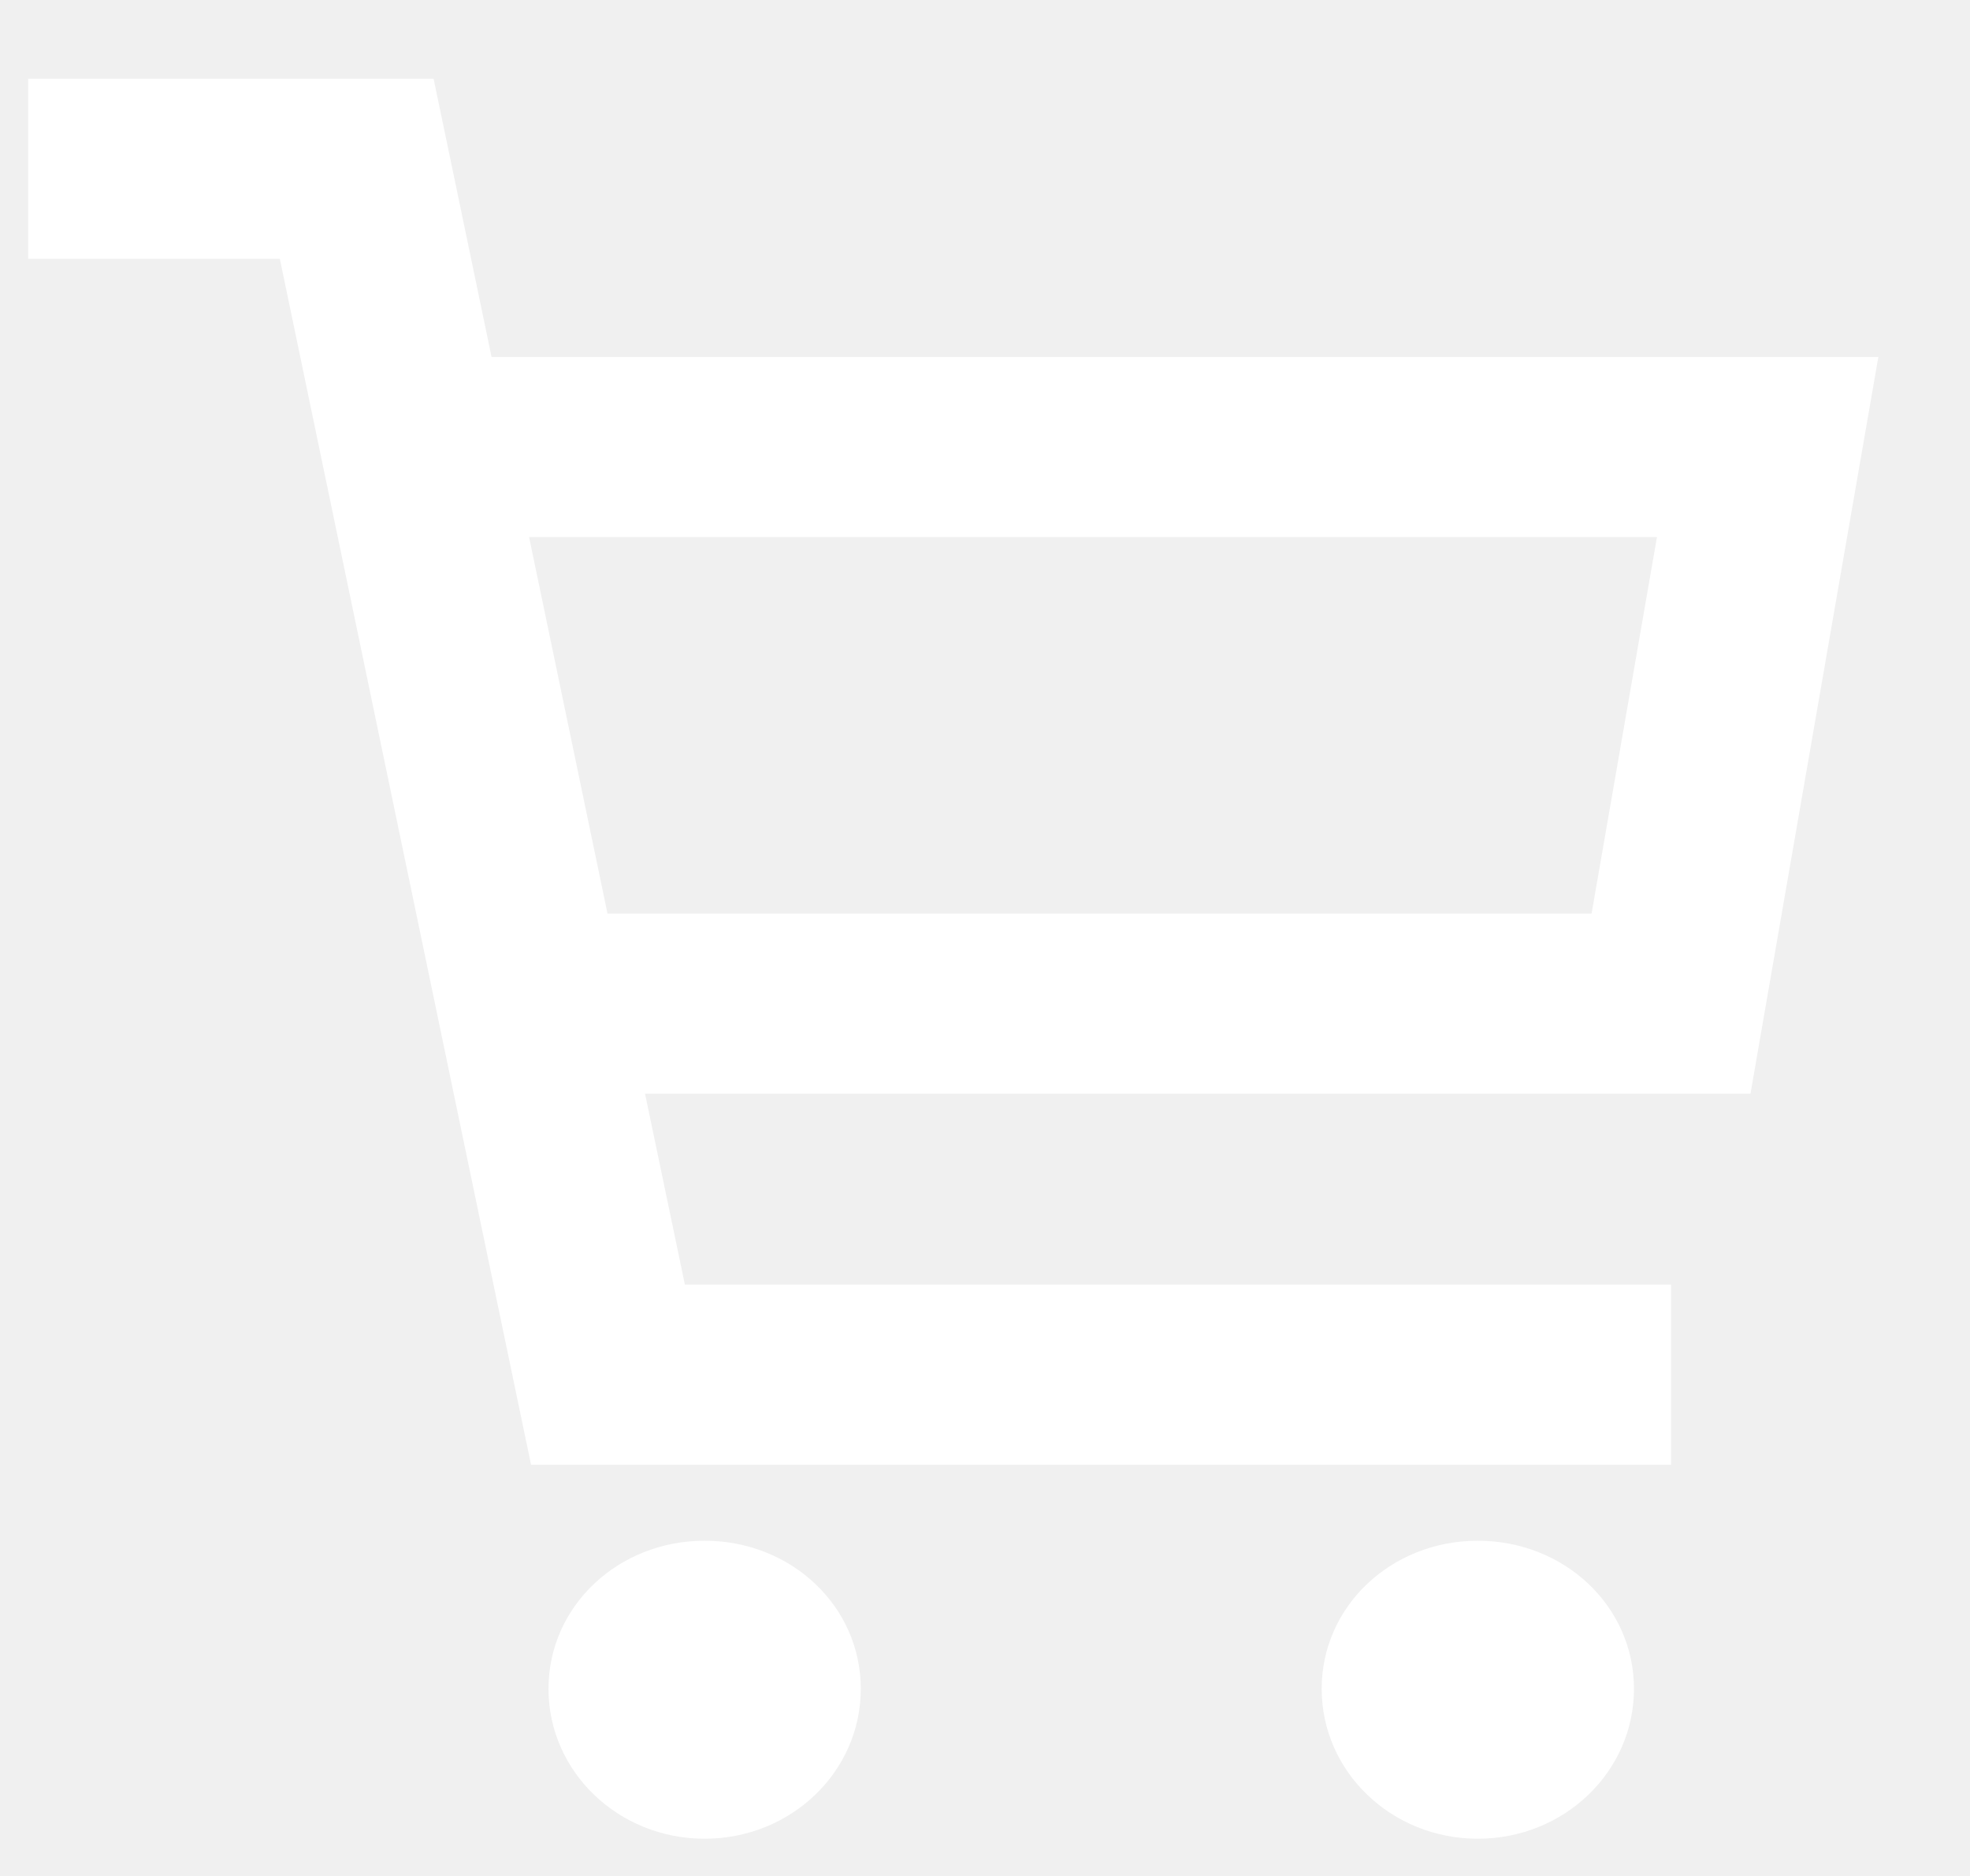
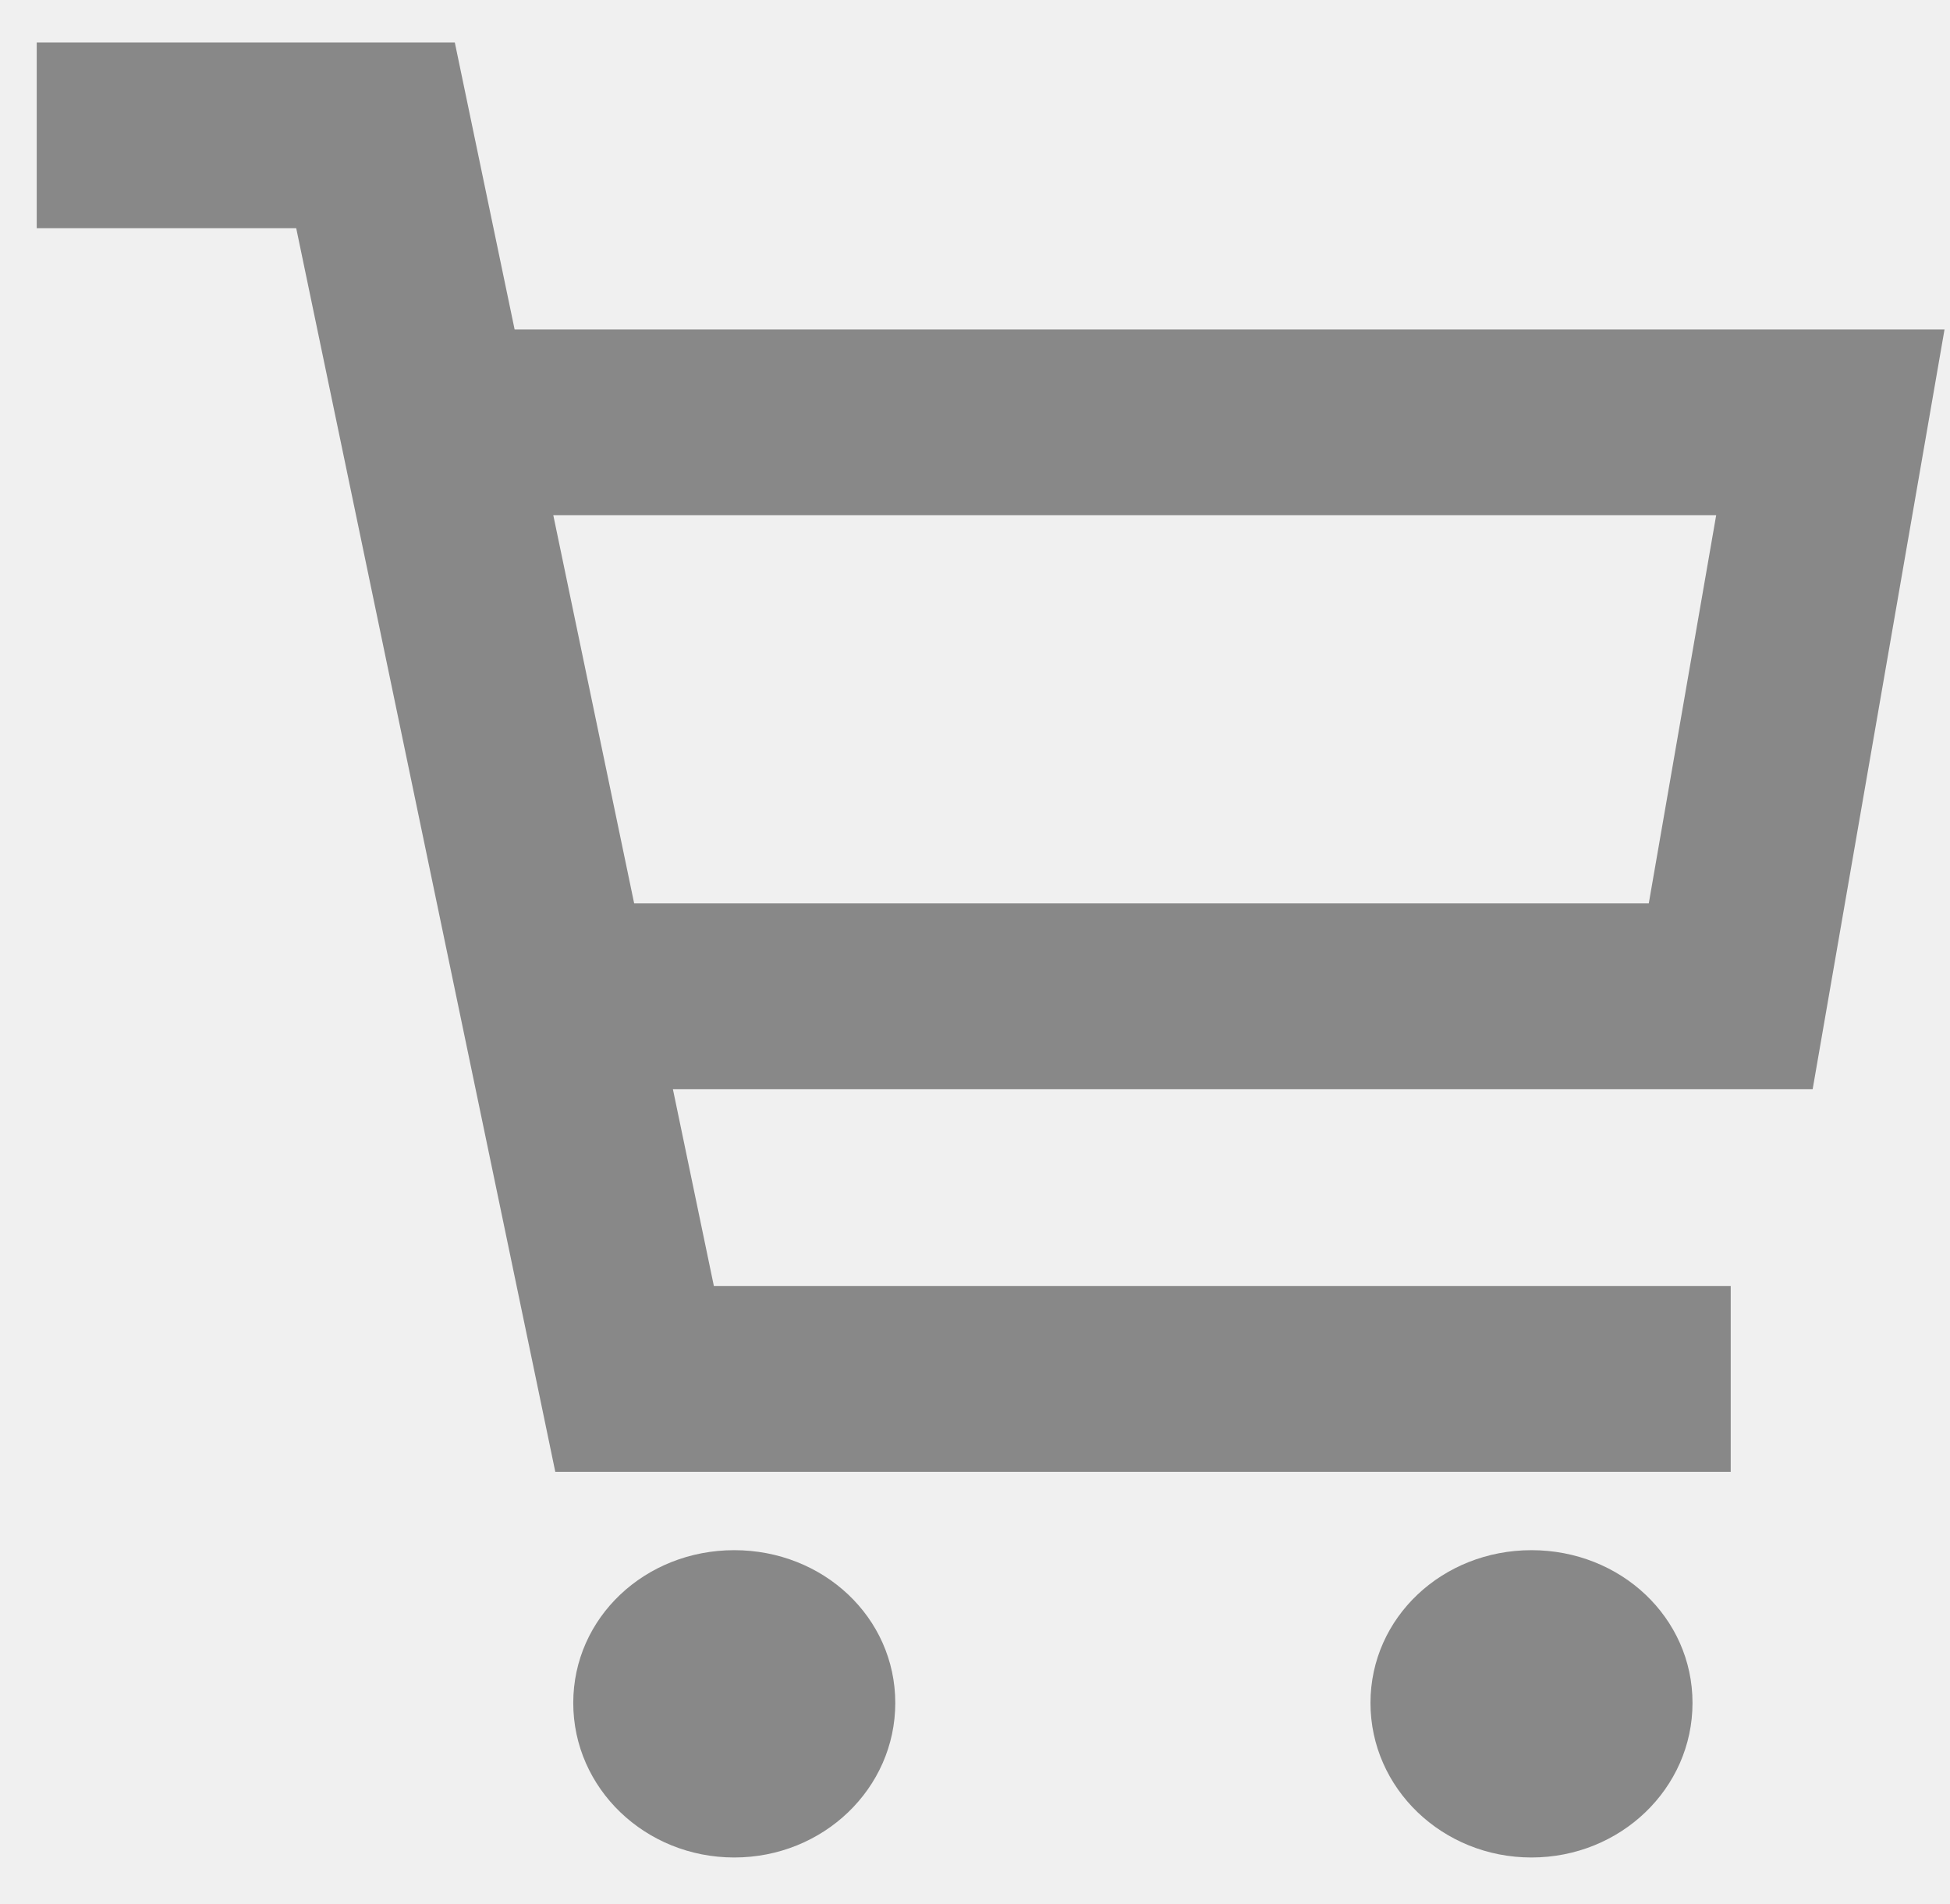
- <svg xmlns="http://www.w3.org/2000/svg" width="21" height="20" viewBox="0 0 21 20" fill="none">
-   <path fill-rule="evenodd" clip-rule="evenodd" d="M0.3 0.839H3.802H4.622L4.783 1.611L5.24 3.806H18.843H20.023L19.829 4.924L18.799 10.858L18.66 11.66H17.813H6.876L7.301 13.696H17.813V15.616H6.481H5.661L5.5 14.844L3.44 4.954L4.42 4.766L3.44 4.954L2.983 2.759H0.3V0.839ZM5.64 5.726L6.476 9.74H16.966L17.663 5.726H5.64ZM9.176 18.005C9.176 18.889 8.432 19.603 7.511 19.603C6.591 19.603 5.847 18.889 5.847 18.005C5.847 17.122 6.591 16.426 7.511 16.426C8.432 16.426 9.176 17.122 9.176 18.005ZM15.753 19.603C16.674 19.603 17.418 18.889 17.418 18.005C17.418 17.122 16.674 16.426 15.753 16.426C14.833 16.426 14.089 17.122 14.089 18.005C14.089 18.889 14.833 19.603 15.753 19.603Z" fill="white" />
+ <svg xmlns="http://www.w3.org/2000/svg" width="42" height="41" viewBox="0 0 42 41" fill="none">
+   <path fill-rule="evenodd" clip-rule="evenodd" d="M0.791 0.915H8.088H9.796L10.131 2.523L11.084 7.096H39.423H41.882L41.478 9.425L39.332 21.787L39.042 23.458H37.277H14.493L15.376 27.7H37.277V31.7H13.668H11.96L11.626 30.092L7.333 9.488L9.376 9.096L7.333 9.488L6.38 4.915H0.791V0.915ZM11.917 11.096L13.659 19.458H35.512L36.964 11.096H11.917ZM19.283 36.678C19.283 38.519 17.733 40.007 15.815 40.007C13.897 40.007 12.347 38.519 12.347 36.678C12.347 34.837 13.897 33.388 15.815 33.388C17.733 33.388 19.283 34.837 19.283 36.678ZM32.986 40.007C34.904 40.007 36.454 38.519 36.454 36.678C36.454 34.837 34.904 33.388 32.986 33.388C31.069 33.388 29.518 34.837 29.518 36.678C29.518 38.519 31.069 40.007 32.986 40.007Z" fill="#888888" />
</svg>
